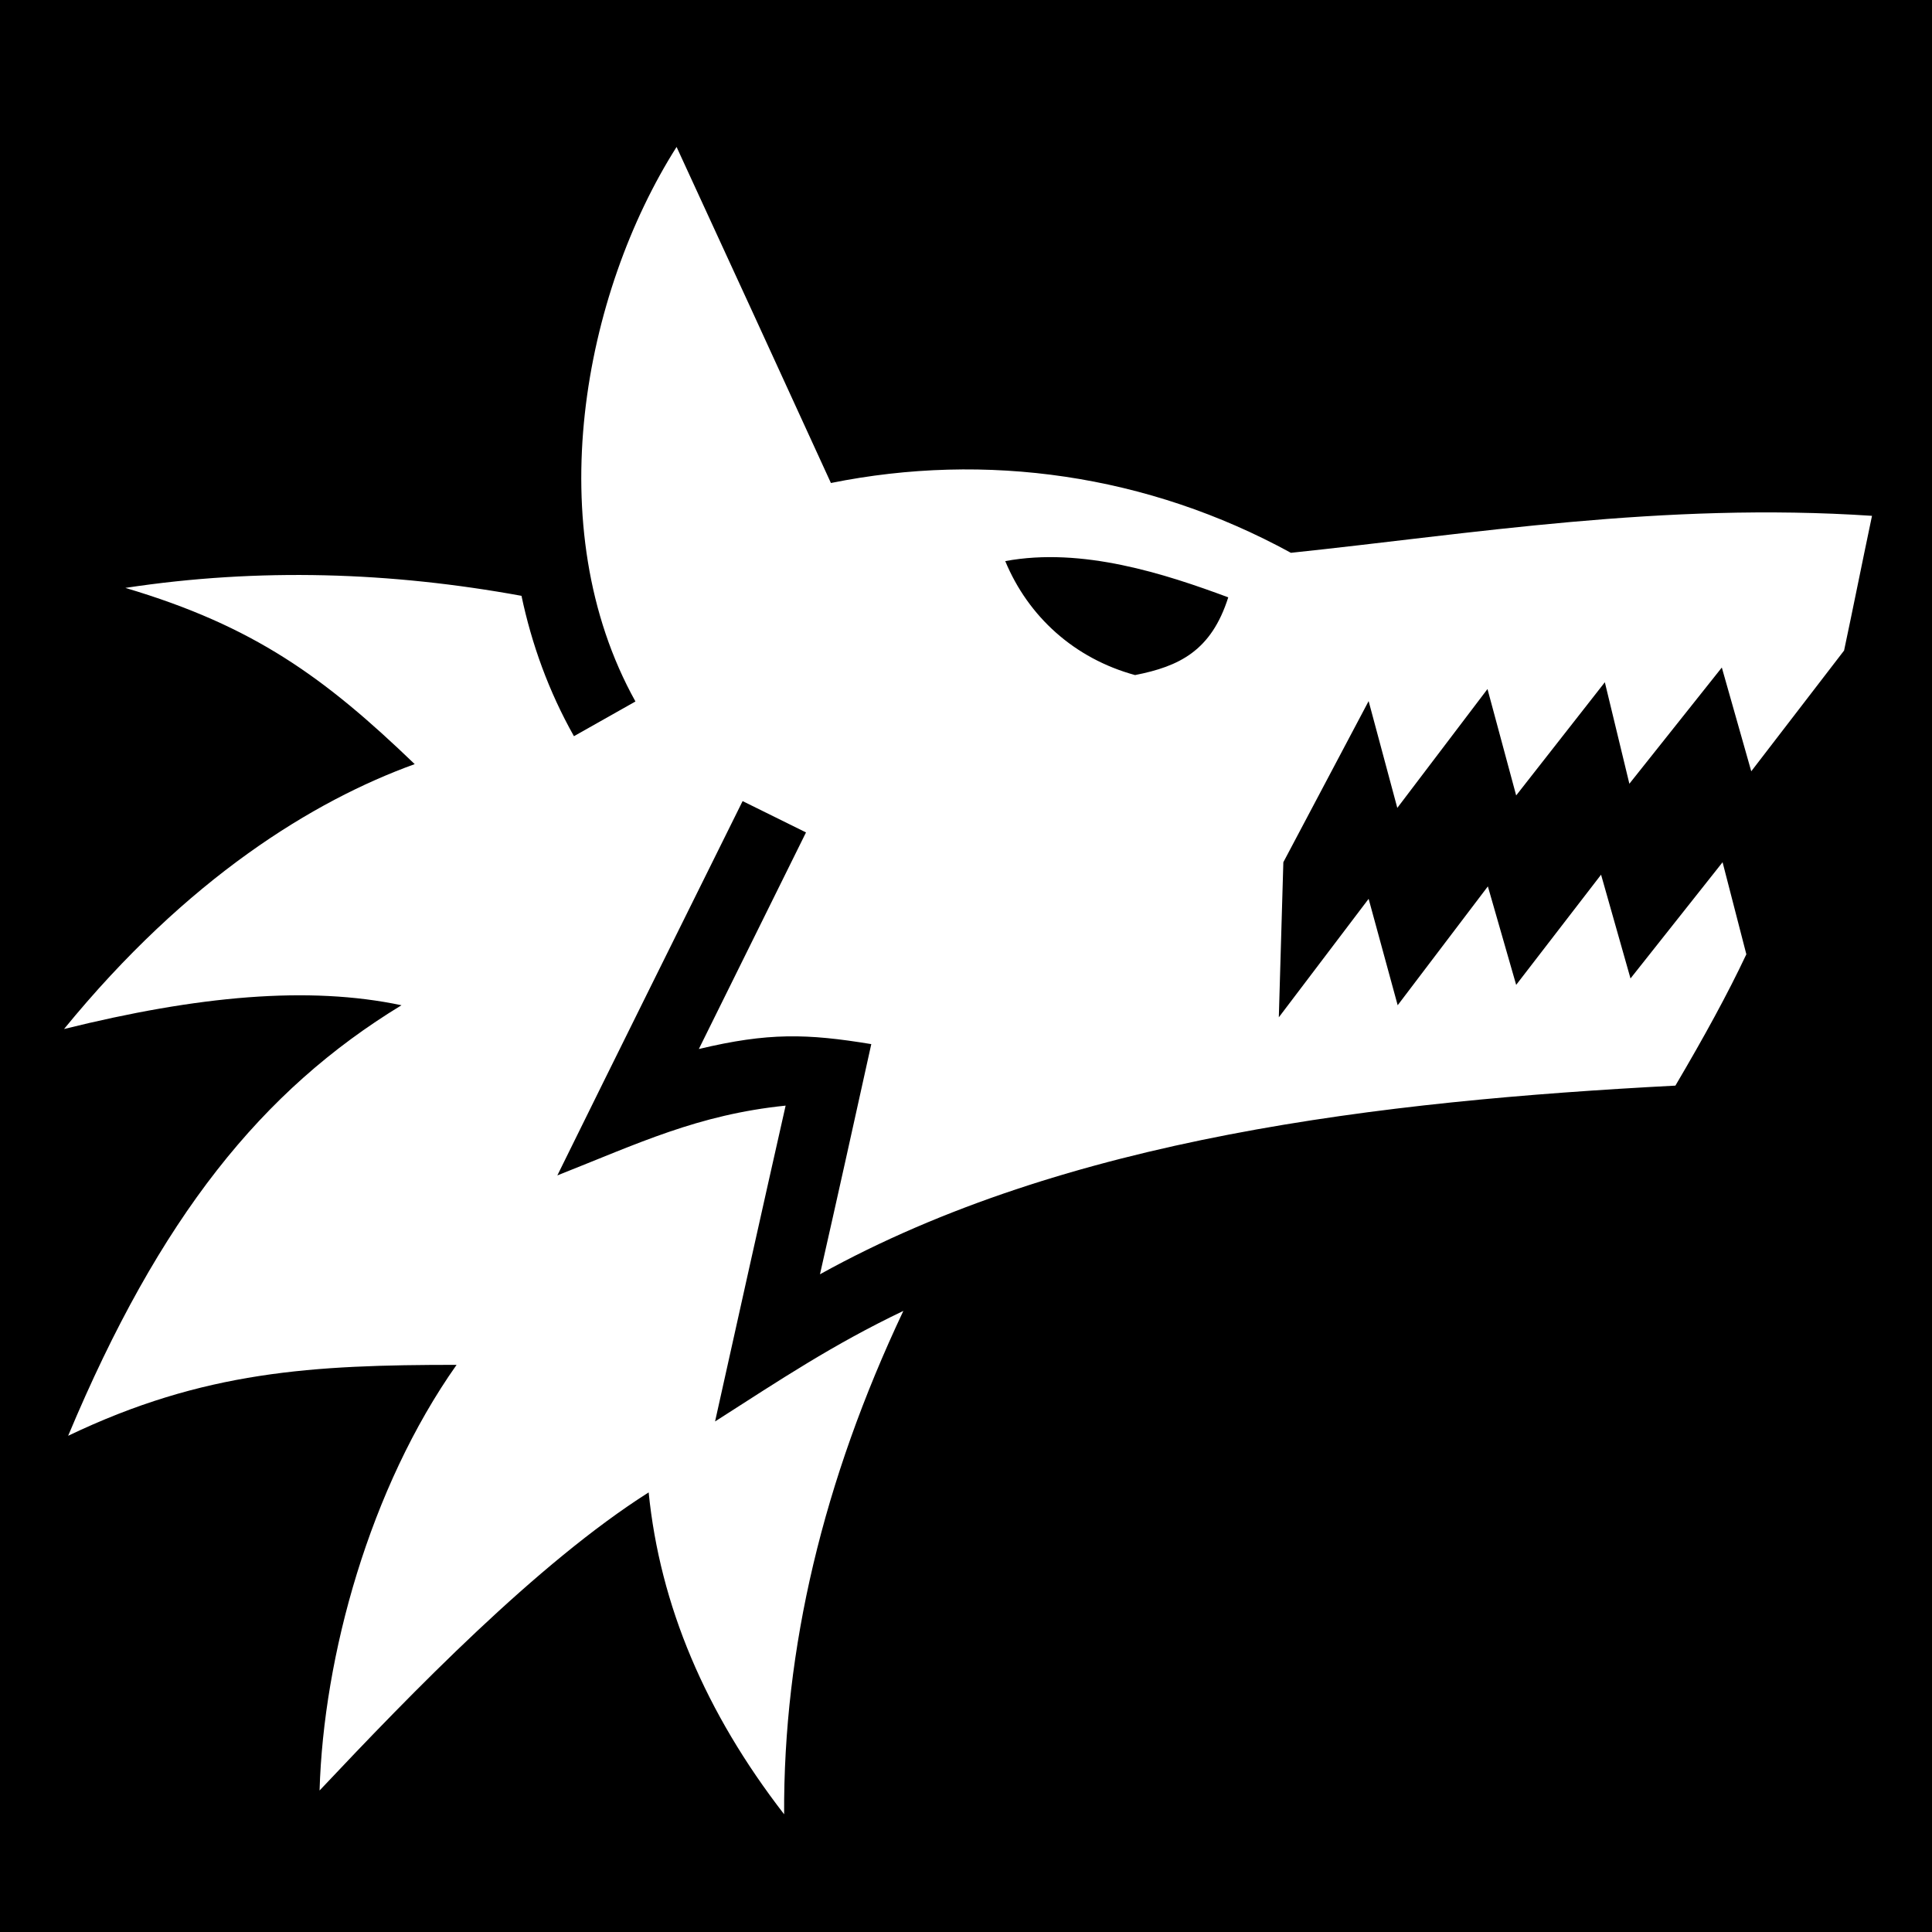
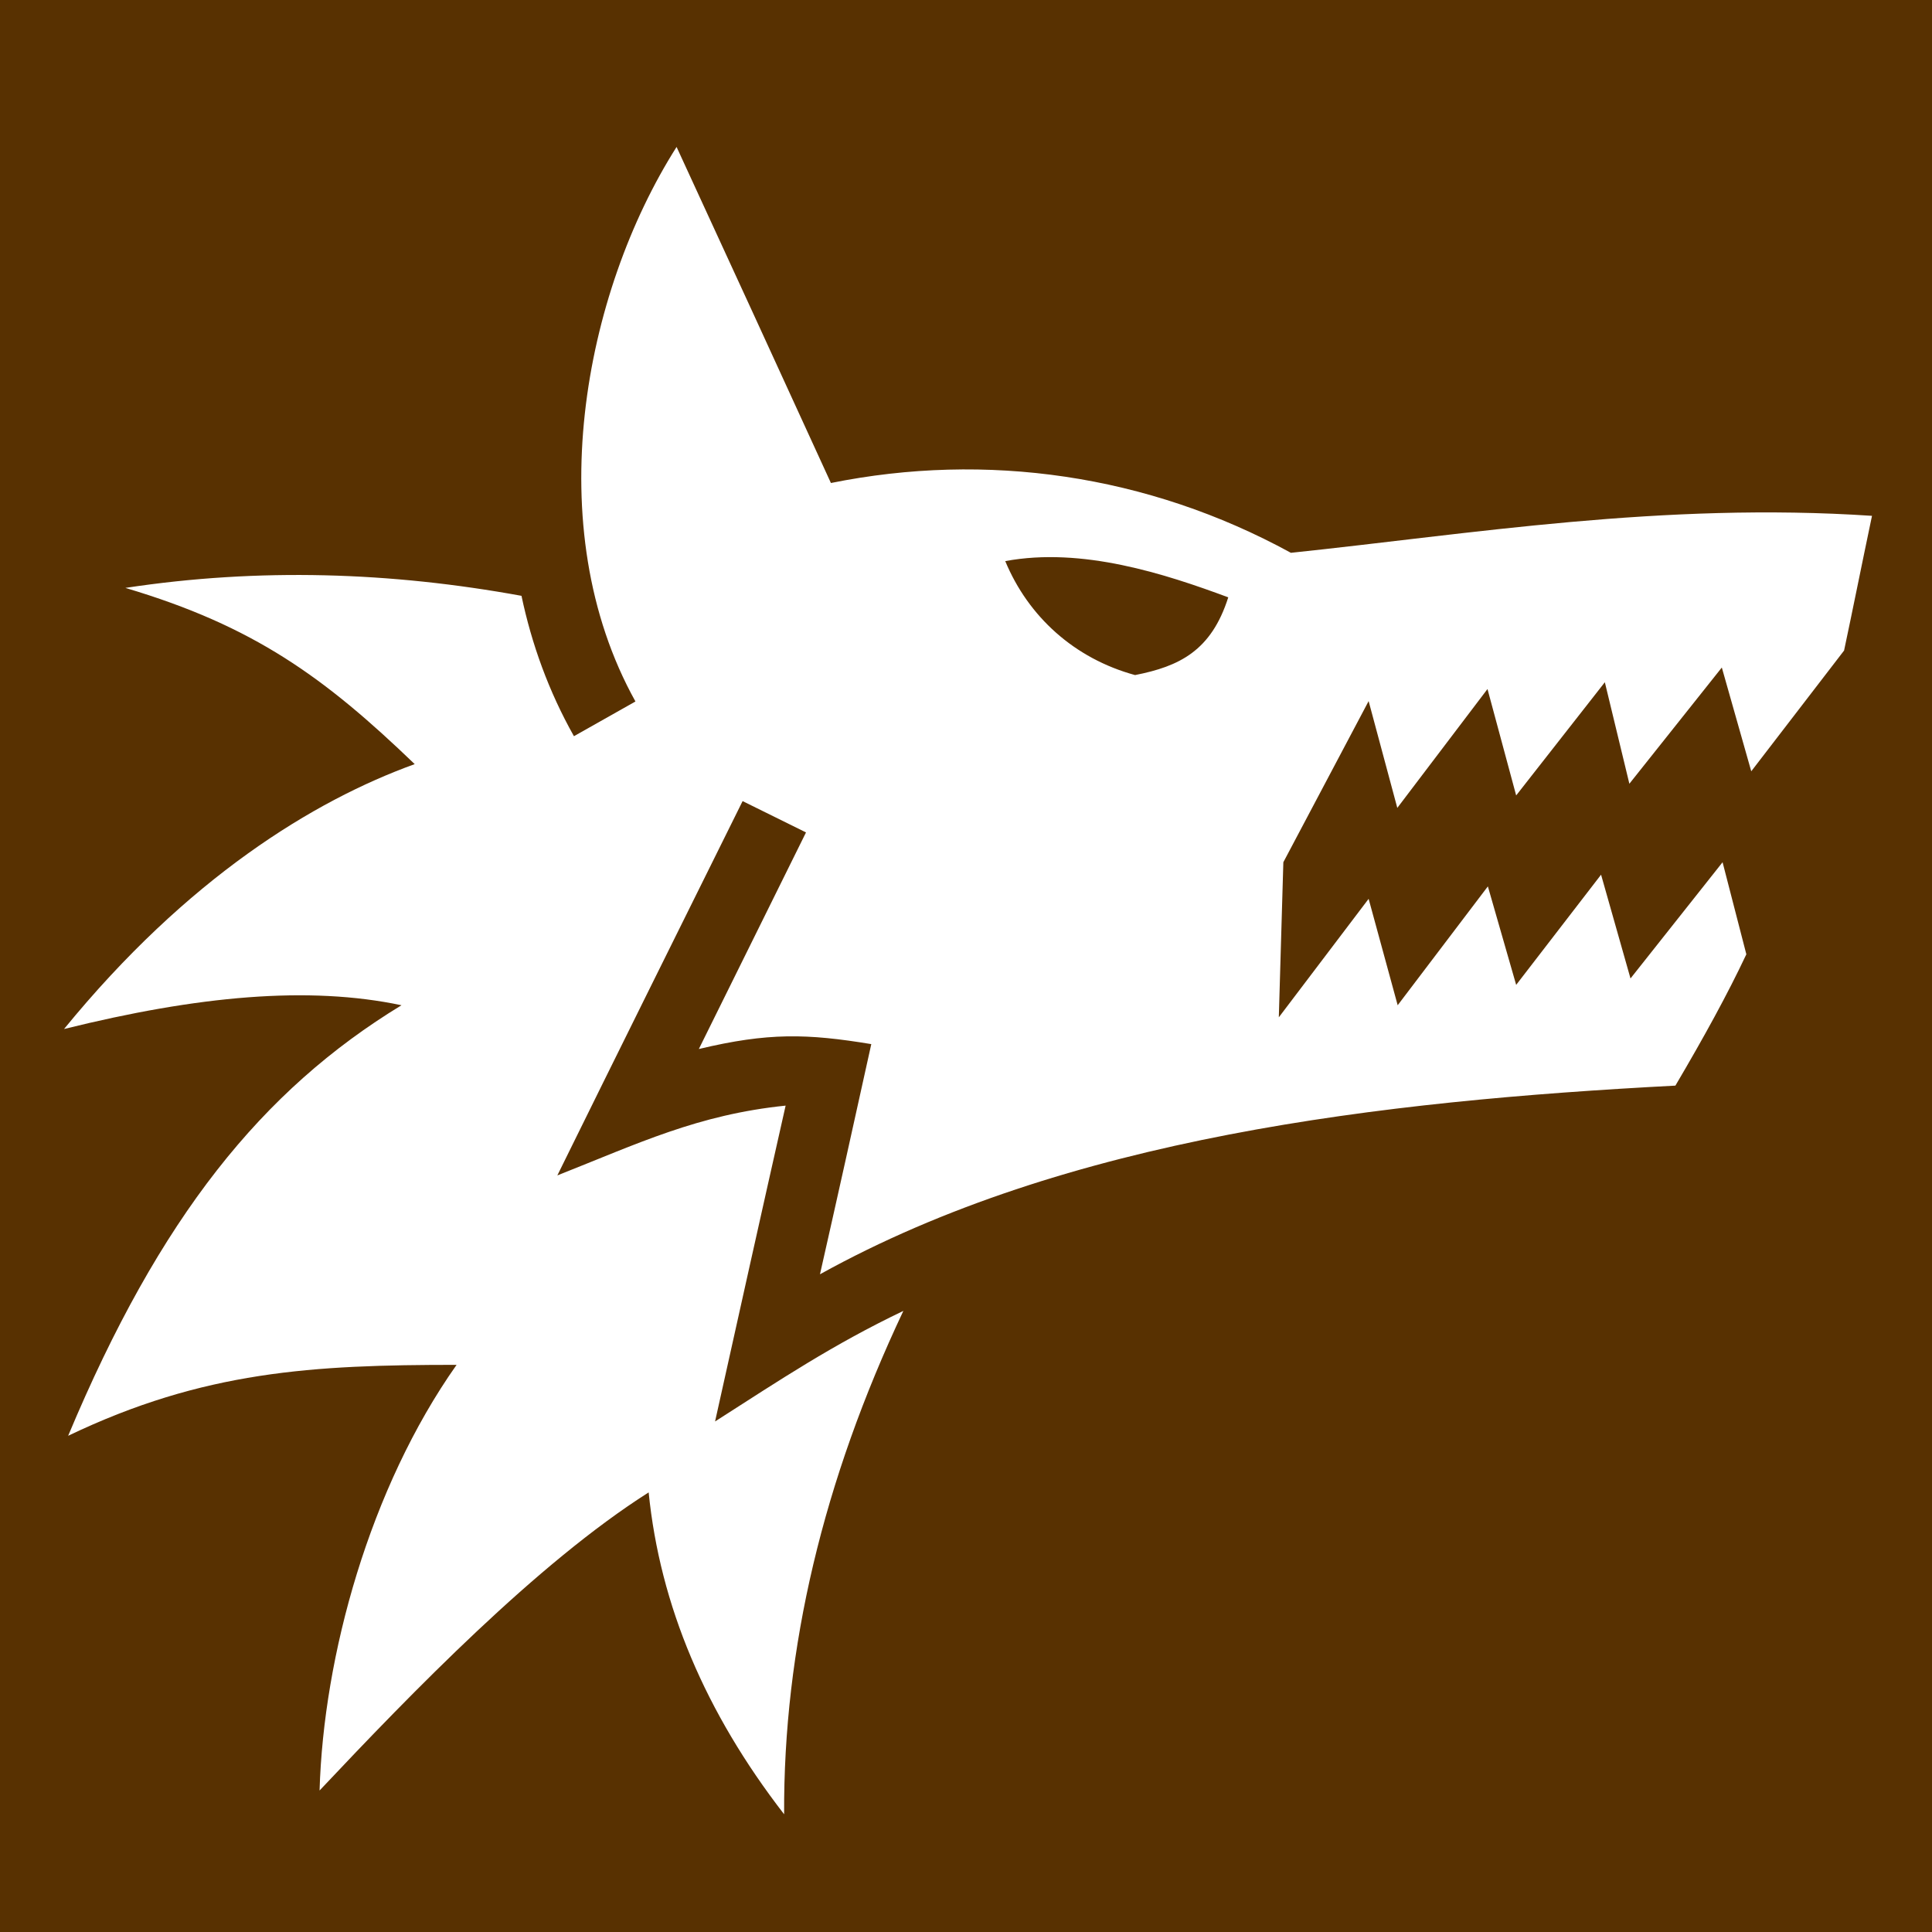
<svg xmlns="http://www.w3.org/2000/svg" viewBox="0 0 512 512">
-   <path d="M0 0h512v512H0z" />
+   <path d="M0 0h512v512H0z" fill="rgb(88, 49, 1)" fill-opacity="1" />
  <path fill="#fff" d="M179.3 38.94C154.7 77.7 142.7 139.7 168.4 185.9l-16.3 9.2c-6.7-11.9-11.2-24.4-13.9-37.2-34.5-6.3-69.42-7.5-104.98-2.1 34.07 10.1 52.77 23.7 76.68 46.7-26.82 9.7-60.25 30.2-92.93 70.2 35.47-8.8 64.83-11.5 89.43-6.3-36.94 22.5-64.06 56.1-88.34 114.1 35.9-17.2 64.89-18.8 102.94-18.8-23.07 32.7-35.27 77.2-36.31 112.8 24.51-26 57.61-60.2 87.21-79 3 29.9 15 58.3 35.9 85.3-.2-43.9 10.3-88.3 31.6-133.4-18.8 9-32.4 18.1-49.9 29.3 6.2-27.9 12.4-55.8 18.7-83.7-23.3 2.4-39 10-60.5 18.5 16.3-33.1 32.7-66.1 49.1-99.2l16.8 8.3-28.4 57.4c18.4-4.4 28.7-4.1 45.7-1.3-4.5 20.4-9 40.7-13.6 61 65.3-36.2 148.3-45.9 226.7-50 7.6-12.9 13.8-24.2 18.8-34.8l-6.3-24.4-24.4 30.8-7.8-27.5-22.5 29.2-7.5-26.1-23.9 31.5-7.7-28.2-23.8 31.4 1.2-41.1 22.6-42.7 7.6 28.3 23.9-31.5 7.6 28.2 23.5-30 6.5 26.9 24.5-30.8 7.8 27.5 24.6-32c2.3-10.8 4.6-22.4 7.4-35.7-55.5-3.7-106.3 4.8-154 9.8-38-20.8-80.8-26.8-121.9-18.5-13.6-29.69-27.2-59.38-40.9-89.06zM325.5 158.3c-4.5 14.2-13 18.3-24.7 20.6-16.1-4.4-28.3-15.5-34.4-30.2 20.4-3.8 42.4 3.4 59.1 9.6z" />
</svg>
